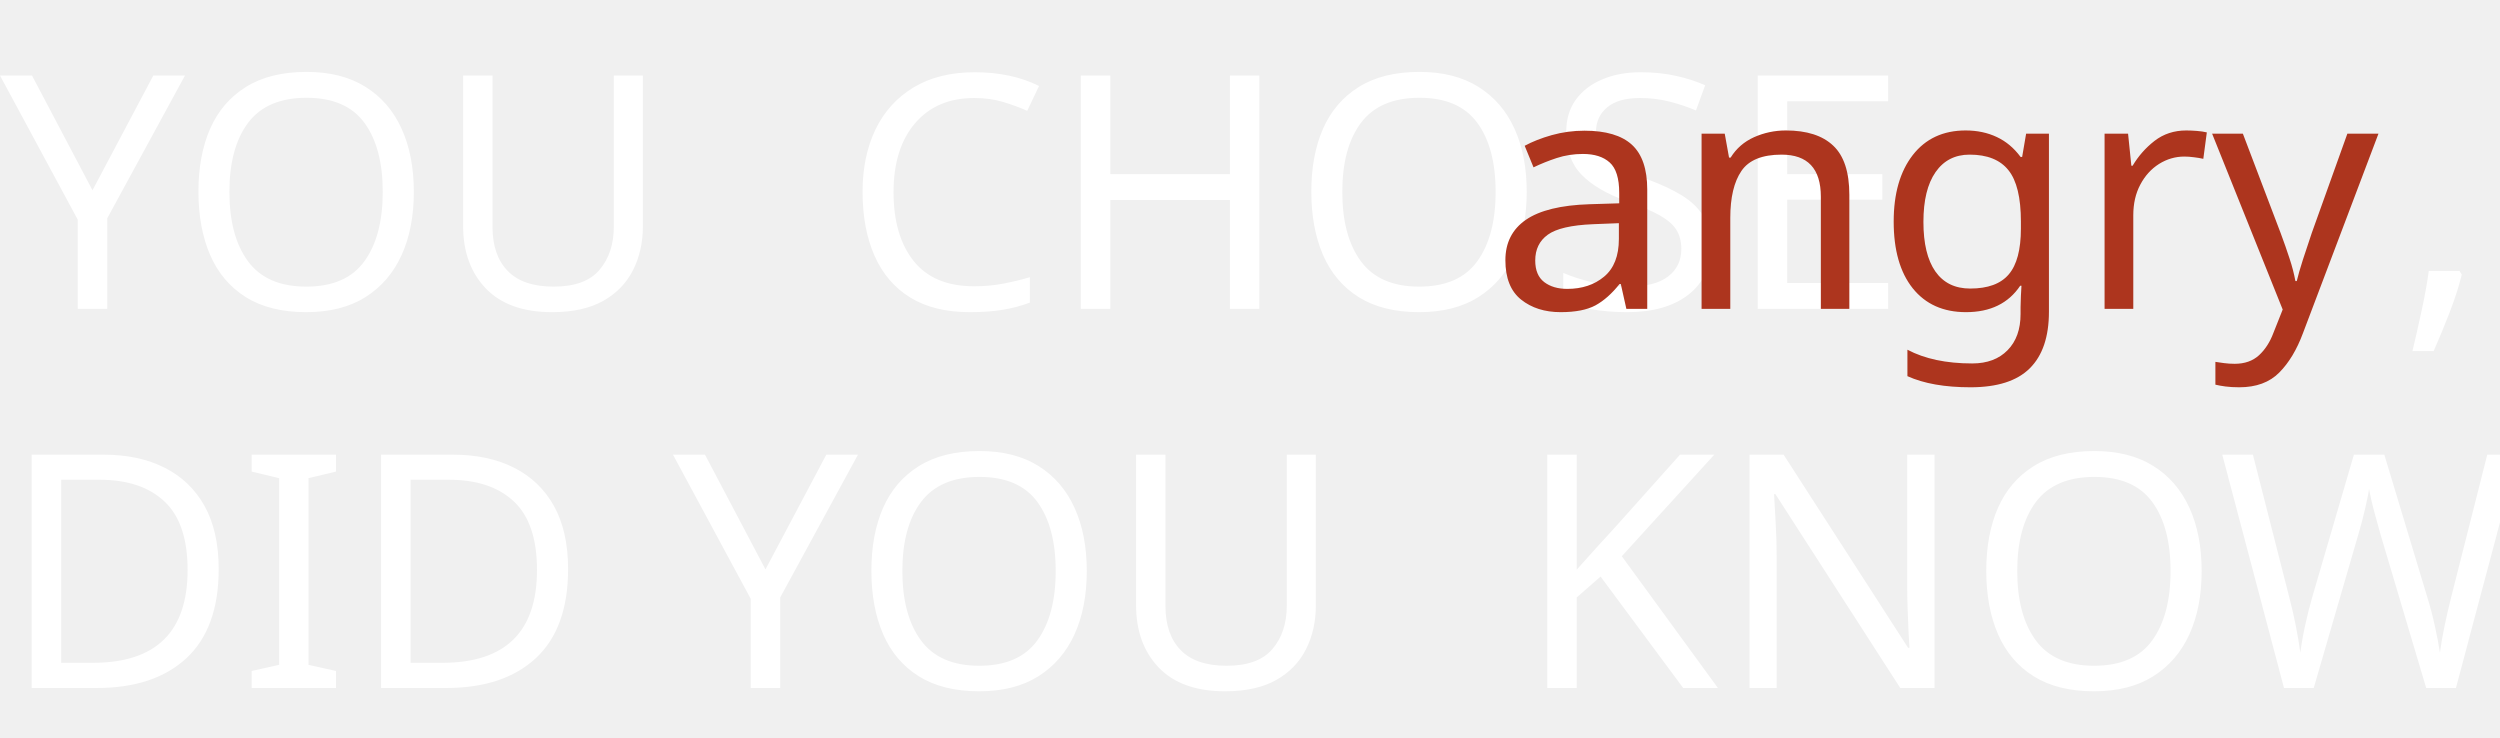
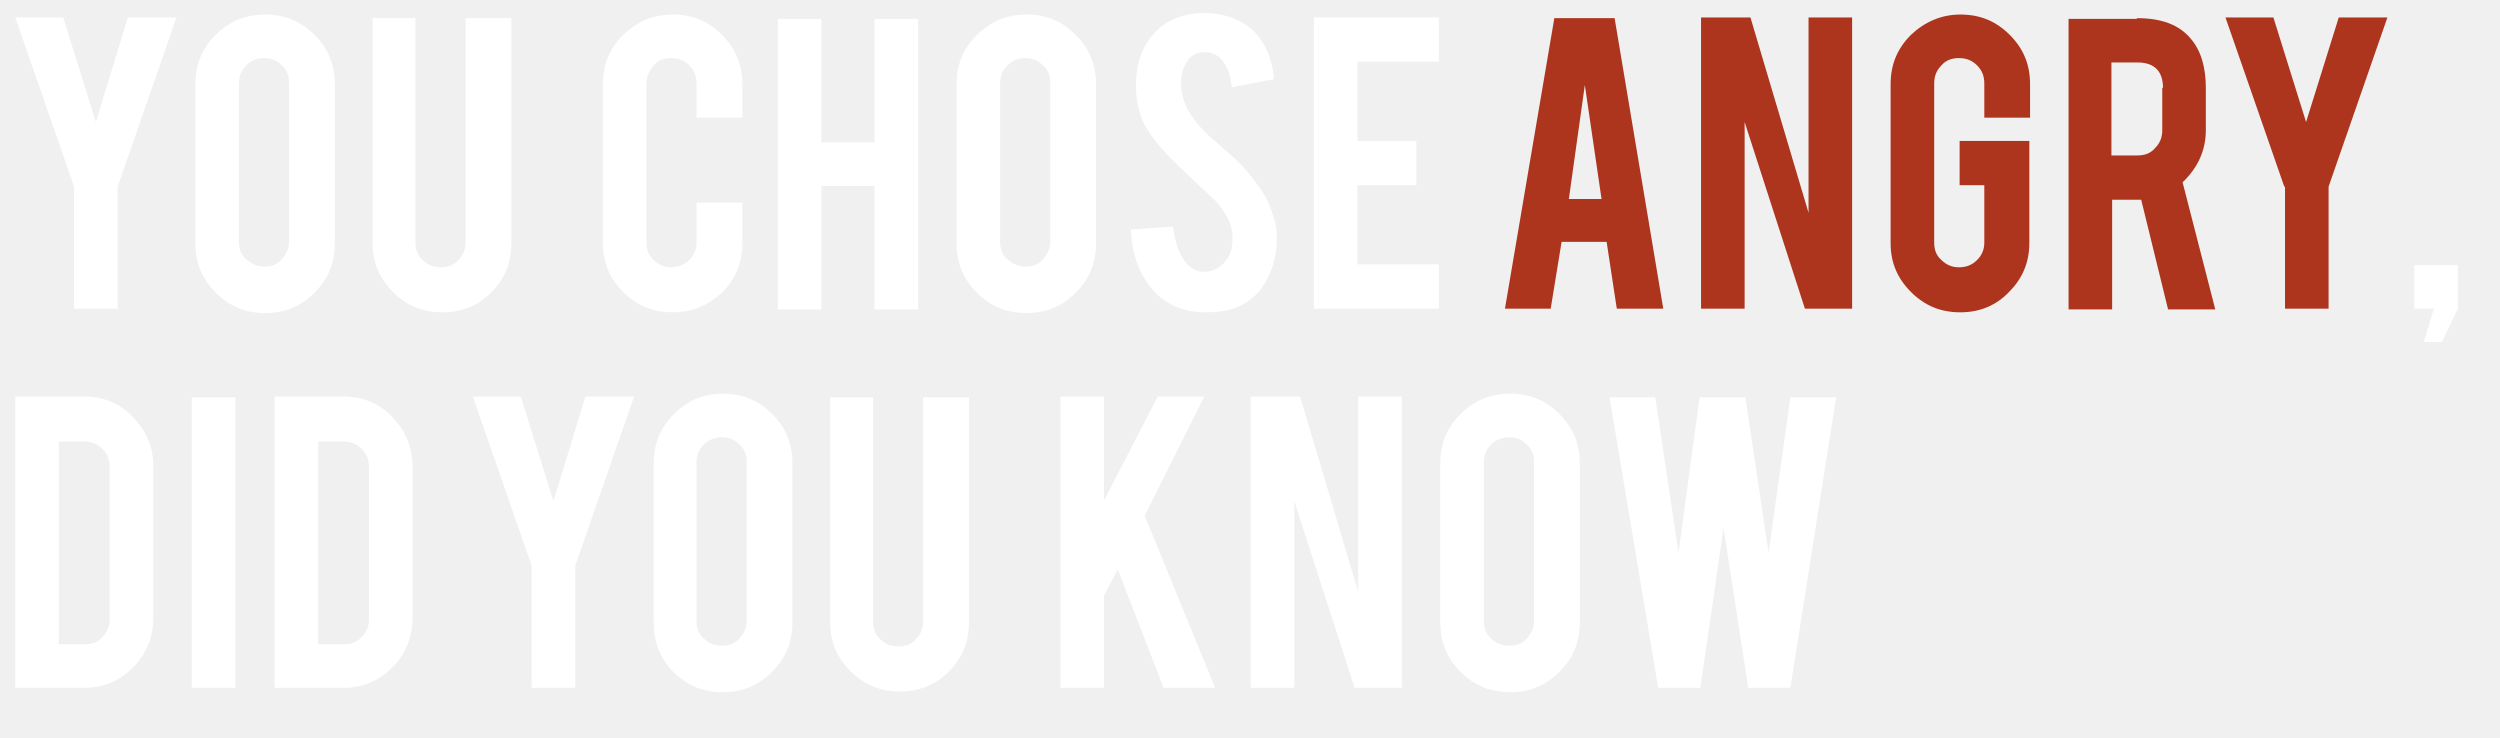
- <svg xmlns="http://www.w3.org/2000/svg" version="1.1" x="0px" y="0px" width="344.2px" height="101.5px" viewBox="0 0 344.2 101.5" style="enable-background:new 0 0 344.2 101.5;" xml:space="preserve">
+ <svg xmlns="http://www.w3.org/2000/svg" version="1.1" id="Layer_1" x="0px" y="0px" viewBox="0 0 344.2 101.5" style="enable-background:new 0 0 344.2 101.5;" xml:space="preserve">
  <style type="text/css">
- 	.st0{fill:#FFFFFF;}
- 	.st1{font-family:'Bebas';}
- 	.st2{font-size:45px;}
- 	.st3{fill:#AD351E;}
- 	.st4{letter-spacing:-1;}
- 	.st5{letter-spacing:1;}
- 	.st6{letter-spacing:-2;}
+ 	.st0{enable-background:new    ;}
+ 	.st1{fill:#FFFFFF;}
+ 	.st2{fill:#AD351E;}
</style>
-   <defs>
- </defs>
-   <text transform="matrix(1 0 0 1 -2.441406e-04 42.5243)">
-     <tspan x="0" y="0" class="st0 st1 st2">YOU  CHOSE  </tspan>
-     <tspan x="205.2" y="0" class="st3 st1 st2">angry</tspan>
-     <tspan x="330.3" y="0" class="st0 st1 st2">, </tspan>
-     <tspan x="0" y="52.2" class="st0 st1 st2">DID YOU  KNOW</tspan>
-   </text>
+   <g class="st0">
+     <path class="st1" d="M10.2,25.7L2.1,2.4h6.6l4.5,14.4l4.4-14.4h6.7l-8.1,23.3v16.8h-6V25.7z" />
+     <path class="st1" d="M36.5,2c2.7,0,4.9,0.9,6.8,2.8c1.9,1.9,2.8,4.1,2.8,6.8v21.9c0,2.7-0.9,4.9-2.8,6.8c-1.9,1.9-4.1,2.8-6.8,2.8   c-2.7,0-4.9-0.9-6.8-2.8s-2.8-4.1-2.8-6.8V11.6c0-2.7,0.9-4.9,2.8-6.8C31.6,2.9,33.9,2,36.5,2z M39.8,11.4c0-1-0.3-1.8-1-2.4   c-0.7-0.7-1.5-1-2.4-1c-1,0-1.8,0.3-2.5,1c-0.7,0.7-1,1.5-1,2.4v21.9c0,1,0.3,1.8,1,2.4s1.5,1,2.5,1c1,0,1.8-0.3,2.4-1s1-1.5,1-2.4   V11.4z" />
+     <path class="st1" d="M60.9,43c-2.7,0-4.9-0.9-6.8-2.8s-2.8-4.1-2.8-6.7v-31h5.9v30.9c0,1,0.3,1.8,1,2.4c0.7,0.7,1.5,1,2.5,1   c1,0,1.8-0.3,2.4-1c0.7-0.7,1-1.5,1-2.4V2.5h6.3v31c0,2.7-0.9,4.9-2.8,6.8C65.8,42.1,63.6,43,60.9,43z" />
+     <path class="st1" d="M92.6,43c-2.7,0-4.9-0.9-6.8-2.8c-1.9-1.9-2.8-4.1-2.8-6.8V11.6c0-2.7,0.9-4.9,2.8-6.8C87.7,3,89.9,2,92.6,2   c2.7,0,4.9,0.9,6.8,2.8c1.9,1.9,2.8,4.1,2.8,6.8v4.6h-6.3v-4.7c0-1-0.3-1.8-1-2.5c-0.7-0.7-1.5-1-2.5-1s-1.8,0.3-2.4,1   s-1,1.5-1,2.5v21.9c0,1,0.3,1.8,1,2.4c0.7,0.7,1.5,1,2.4,1s1.8-0.3,2.5-1c0.7-0.7,1-1.5,1-2.4v-5.5h6.3v5.6c0,2.7-0.9,4.9-2.8,6.8   C97.4,42.1,95.2,43,92.6,43z" />
+     <path class="st1" d="M113.1,25.6v17h-6v-40h6v17h7.3v-17h6v40h-6v-17H113.1z" />
+     <path class="st1" d="M141.3,2c2.7,0,4.9,0.9,6.8,2.8c1.9,1.9,2.8,4.1,2.8,6.8v21.9c0,2.7-0.9,4.9-2.8,6.8c-1.9,1.9-4.1,2.8-6.8,2.8   c-2.7,0-4.9-0.9-6.8-2.8s-2.8-4.1-2.8-6.8V11.6c0-2.7,0.9-4.9,2.8-6.8C136.5,2.9,138.7,2,141.3,2z M144.6,11.4c0-1-0.3-1.8-1-2.4   c-0.7-0.7-1.5-1-2.4-1c-1,0-1.8,0.3-2.5,1c-0.7,0.7-1,1.5-1,2.4v21.9c0,1,0.3,1.8,1,2.4s1.5,1,2.5,1c1,0,1.8-0.3,2.4-1s1-1.5,1-2.4   V11.4z" />
+     <path class="st1" d="M175.8,32.6c0,2.8-0.7,5.2-2.2,7.2c-1,1.3-2.4,2.3-4.2,2.8c-1,0.3-2.1,0.4-3.4,0.4c-2.4,0-4.3-0.6-5.9-1.8   c-1.3-1-2.3-2.3-3.1-3.9c-0.8-1.7-1.2-3.5-1.3-5.7l5.8-0.4c0.3,2.3,0.9,4,1.9,5.1c0.7,0.8,1.6,1.2,2.5,1.1c1.3,0,2.4-0.7,3.2-2   c0.4-0.6,0.6-1.5,0.6-2.7c0-1.7-0.8-3.3-2.3-5c-1.2-1.1-3-2.8-5.4-5.1c-2-1.9-3.4-3.7-4.3-5.2c-0.9-1.7-1.3-3.6-1.3-5.6   c0-3.6,1.2-6.4,3.7-8.3c1.5-1.1,3.4-1.7,5.6-1.7c2.2,0,4,0.5,5.5,1.4c1.2,0.7,2.2,1.8,2.9,3.1c0.7,1.3,1.2,2.9,1.3,4.6l-5.8,1.1   c-0.2-1.6-0.6-2.9-1.4-3.8c-0.6-0.7-1.4-1-2.4-1c-1.1,0-2,0.5-2.5,1.5c-0.5,0.8-0.7,1.8-0.7,2.9c0,1.8,0.8,3.7,2.4,5.6   c0.6,0.7,1.5,1.6,2.7,2.6c1.4,1.2,2.3,2,2.8,2.5c1.5,1.5,2.6,3,3.5,4.4c0.4,0.7,0.7,1.3,0.9,1.9C175.5,30.1,175.8,31.4,175.8,32.6z   " />
+     <path class="st1" d="M180.9,42.5V2.4h17.2v6.1h-11.2v10.9h8.1v6.1h-8.1v10.9h11.2v6.1H180.9z" />
+   </g>
+   <g class="st0">
+     <path class="st2" d="M215,33.3l-1.5,9.2h-6.3l6.8-40h8.3l6.7,40h-6.4l-1.4-9.2H215z M218.2,11.7L216,27.4h4.5L218.2,11.7z" />
+     <path class="st2" d="M241,2.4l8,26.9V2.4h6v40.1h-6.5l-8.3-25.7v25.7h-6V2.4H241z" />
+     <path class="st2" d="M269.9,43c-2.7,0-4.9-0.9-6.8-2.8s-2.8-4.1-2.8-6.7V11.6c0-2.7,0.9-4.9,2.8-6.8C265,3,267.3,2,269.9,2   c2.7,0,4.9,0.9,6.8,2.8s2.8,4.1,2.8,6.8v4.6h-6.3v-4.7c0-1-0.3-1.8-1-2.5s-1.5-1-2.5-1c-1,0-1.8,0.3-2.4,1c-0.7,0.7-1,1.5-1,2.5   v21.9c0,1,0.3,1.8,1,2.4c0.7,0.7,1.5,1,2.4,1c1,0,1.8-0.3,2.5-1c0.7-0.7,1-1.5,1-2.4v-7.9h-3.4v-6.1h9.6v14c0,2.7-0.9,4.9-2.8,6.8   C274.8,42.1,272.5,43,269.9,43z" />
+     <path class="st2" d="M294.2,2.5c3.4,0,5.8,0.9,7.4,2.8c1.4,1.6,2.1,3.9,2.1,6.8v5.8c0,2.8-1.1,5.2-3.2,7.2l4.5,17.5h-6.5l-3.7-15.1   c-0.2,0-0.4,0-0.5,0h-3.5v15.1h-6v-40H294.2z M297.8,12.1c0-2.3-1.2-3.5-3.5-3.5h-3.6v12.8h3.6c1,0,1.8-0.3,2.4-1   c0.7-0.7,1-1.5,1-2.5V12.1z" />
+     <path class="st2" d="M314.5,25.7l-8.1-23.3h6.6l4.5,14.4L322,2.4h6.7l-8.1,23.3v16.8h-6V25.7z" />
+   </g>
+   <g class="st0">
+     <path class="st1" d="M332.4,42.5v-6h6v6l-2.2,4.6h-2.5l1.4-4.6H332.4z" />
+   </g>
+   <g class="st0">
+     <path class="st1" d="M21.1,85.1c0,2.6-0.9,4.9-2.8,6.8s-4.1,2.8-6.7,2.8H2.1V54.6h9.5c2.6,0,4.9,0.9,6.7,2.8s2.8,4.1,2.8,6.7V85.1z    M8.1,88.7h3.6c1,0,1.8-0.3,2.4-1c0.7-0.7,1-1.5,1-2.4v-21c0-1-0.3-1.8-1-2.5c-0.7-0.7-1.5-1-2.4-1H8.1V88.7z" />
+     <path class="st1" d="M32.4,94.7h-6v-40h6V94.7z" />
+     <path class="st1" d="M56.8,85.1c0,2.6-0.9,4.9-2.8,6.8s-4.1,2.8-6.7,2.8h-9.5V54.6h9.5c2.6,0,4.9,0.9,6.7,2.8s2.8,4.1,2.8,6.7V85.1   z M43.8,88.7h3.6c1,0,1.8-0.3,2.4-1c0.7-0.7,1-1.5,1-2.4v-21c0-1-0.3-1.8-1-2.5c-0.7-0.7-1.5-1-2.4-1h-3.6V88.7z" />
+     <path class="st1" d="M73.2,77.9l-8.1-23.3h6.6L76.2,69l4.4-14.4h6.7l-8.1,23.3v16.8h-6V77.9z" />
+     <path class="st1" d="M99.5,54.2c2.7,0,4.9,0.9,6.8,2.8s2.8,4.1,2.8,6.8v21.9c0,2.7-0.9,4.9-2.8,6.8c-1.9,1.9-4.1,2.8-6.8,2.8   c-2.7,0-4.9-0.9-6.8-2.8S90,88.3,90,85.6V63.8c0-2.7,0.9-4.9,2.8-6.8S96.9,54.2,99.5,54.2z M102.8,63.6c0-1-0.3-1.8-1-2.4   c-0.7-0.7-1.5-1-2.4-1s-1.8,0.3-2.5,1c-0.7,0.7-1,1.5-1,2.4v21.9c0,1,0.3,1.8,1,2.4c0.7,0.7,1.5,1,2.5,1s1.8-0.3,2.4-1   c0.7-0.7,1-1.5,1-2.4V63.6z" />
+     <path class="st1" d="M123.9,95.2c-2.7,0-4.9-0.9-6.8-2.8s-2.8-4.1-2.8-6.7v-31h5.9v30.9c0,1,0.3,1.8,1,2.4c0.7,0.7,1.5,1,2.5,1   c1,0,1.8-0.3,2.4-1c0.7-0.7,1-1.5,1-2.4V54.7h6.3v31c0,2.7-0.9,4.9-2.8,6.8C128.8,94.3,126.6,95.2,123.9,95.2z" />
+     <path class="st1" d="M152,82v12.7h-6V54.6h6v14.3l7.4-14.3h6.4L157.6,71l9.7,23.7h-7.1l-6.3-16.3L152,82z" />
+     <path class="st1" d="M179,54.6l8,26.9V54.6h6v40.1h-6.5l-8.3-25.7v25.7h-6V54.6H179z" />
+     <path class="st1" d="M207.9,54.2c2.7,0,4.9,0.9,6.8,2.8s2.8,4.1,2.8,6.8v21.9c0,2.7-0.9,4.9-2.8,6.8c-1.9,1.9-4.1,2.8-6.8,2.8   c-2.7,0-4.9-0.9-6.8-2.8s-2.8-4.1-2.8-6.8V63.8c0-2.7,0.9-4.9,2.8-6.8S205.3,54.2,207.9,54.2z M211.2,63.6c0-1-0.3-1.8-1-2.4   c-0.7-0.7-1.5-1-2.4-1s-1.8,0.3-2.5,1c-0.7,0.7-1,1.5-1,2.4v21.9c0,1,0.3,1.8,1,2.4c0.7,0.7,1.5,1,2.5,1s1.8-0.3,2.4-1   c0.7-0.7,1-1.5,1-2.4V63.6z" />
+     <path class="st1" d="M246.5,54.7h6.3l-6.3,40h-5.8l-3.4-22l-3.2,22h-5.8l-6.7-40h6.3l3.2,21.4l2.9-21.4h6.3l3.2,21.4L246.5,54.7z" />
+   </g>
</svg>
